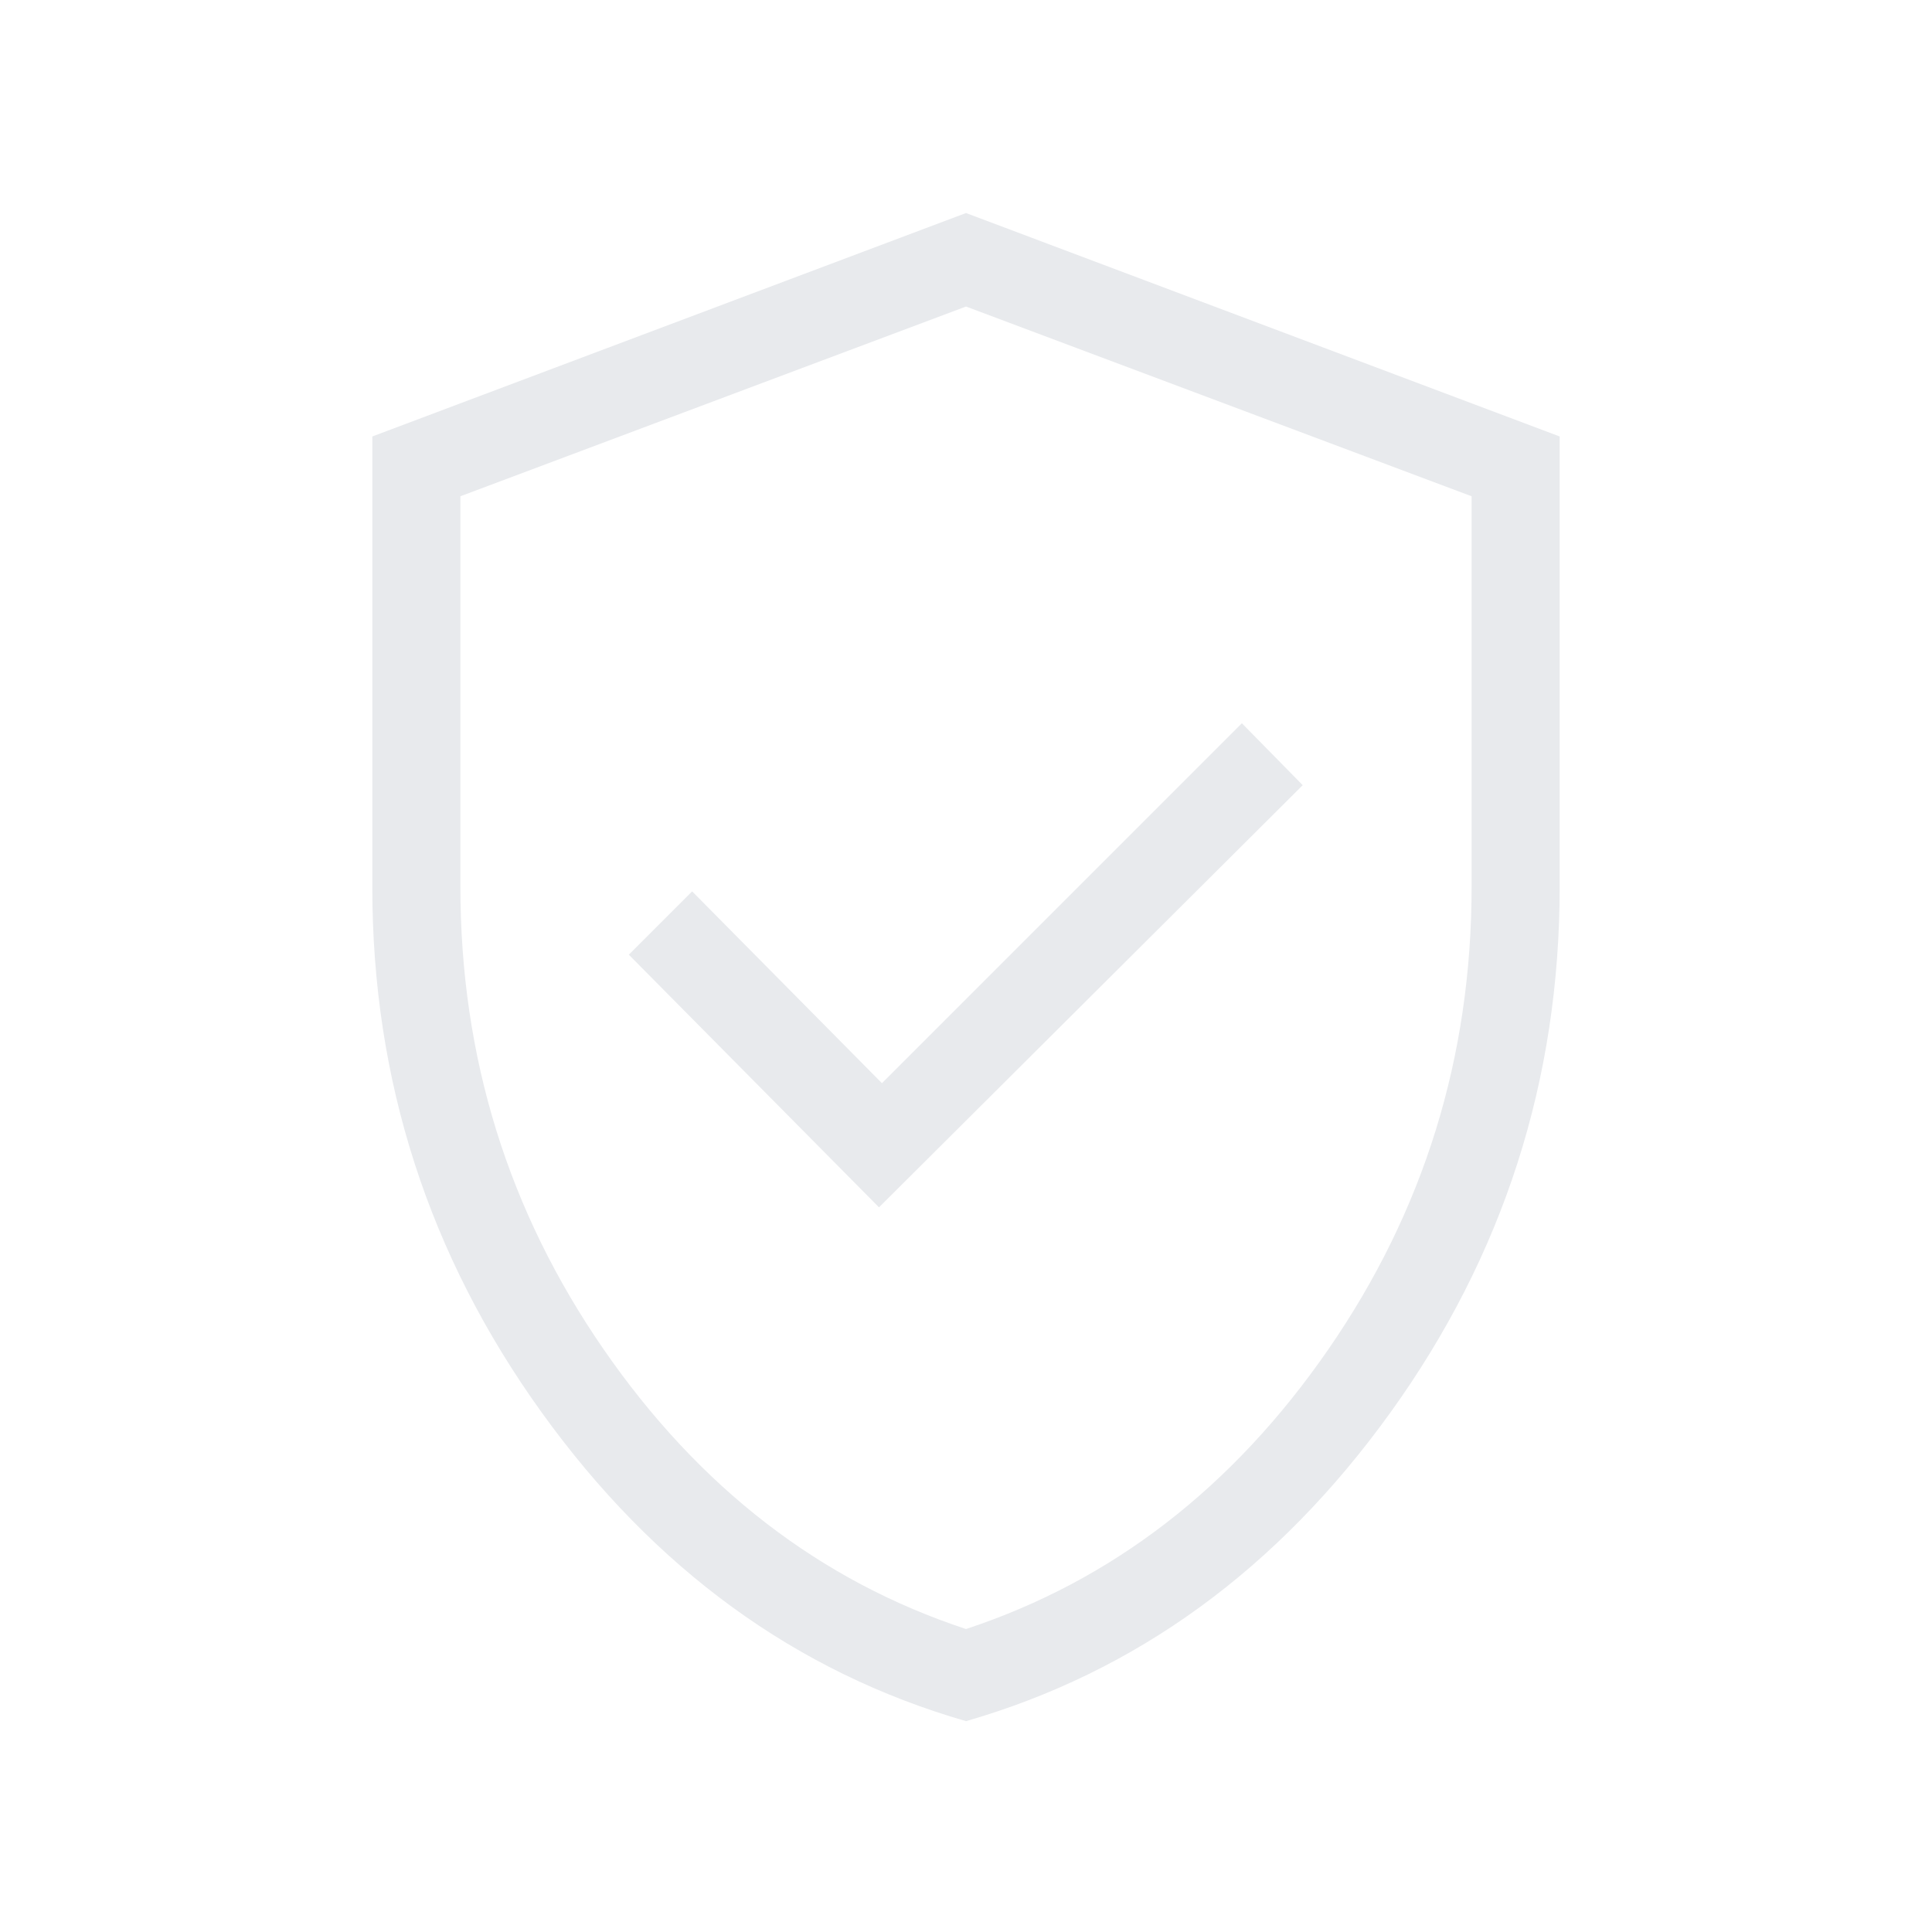
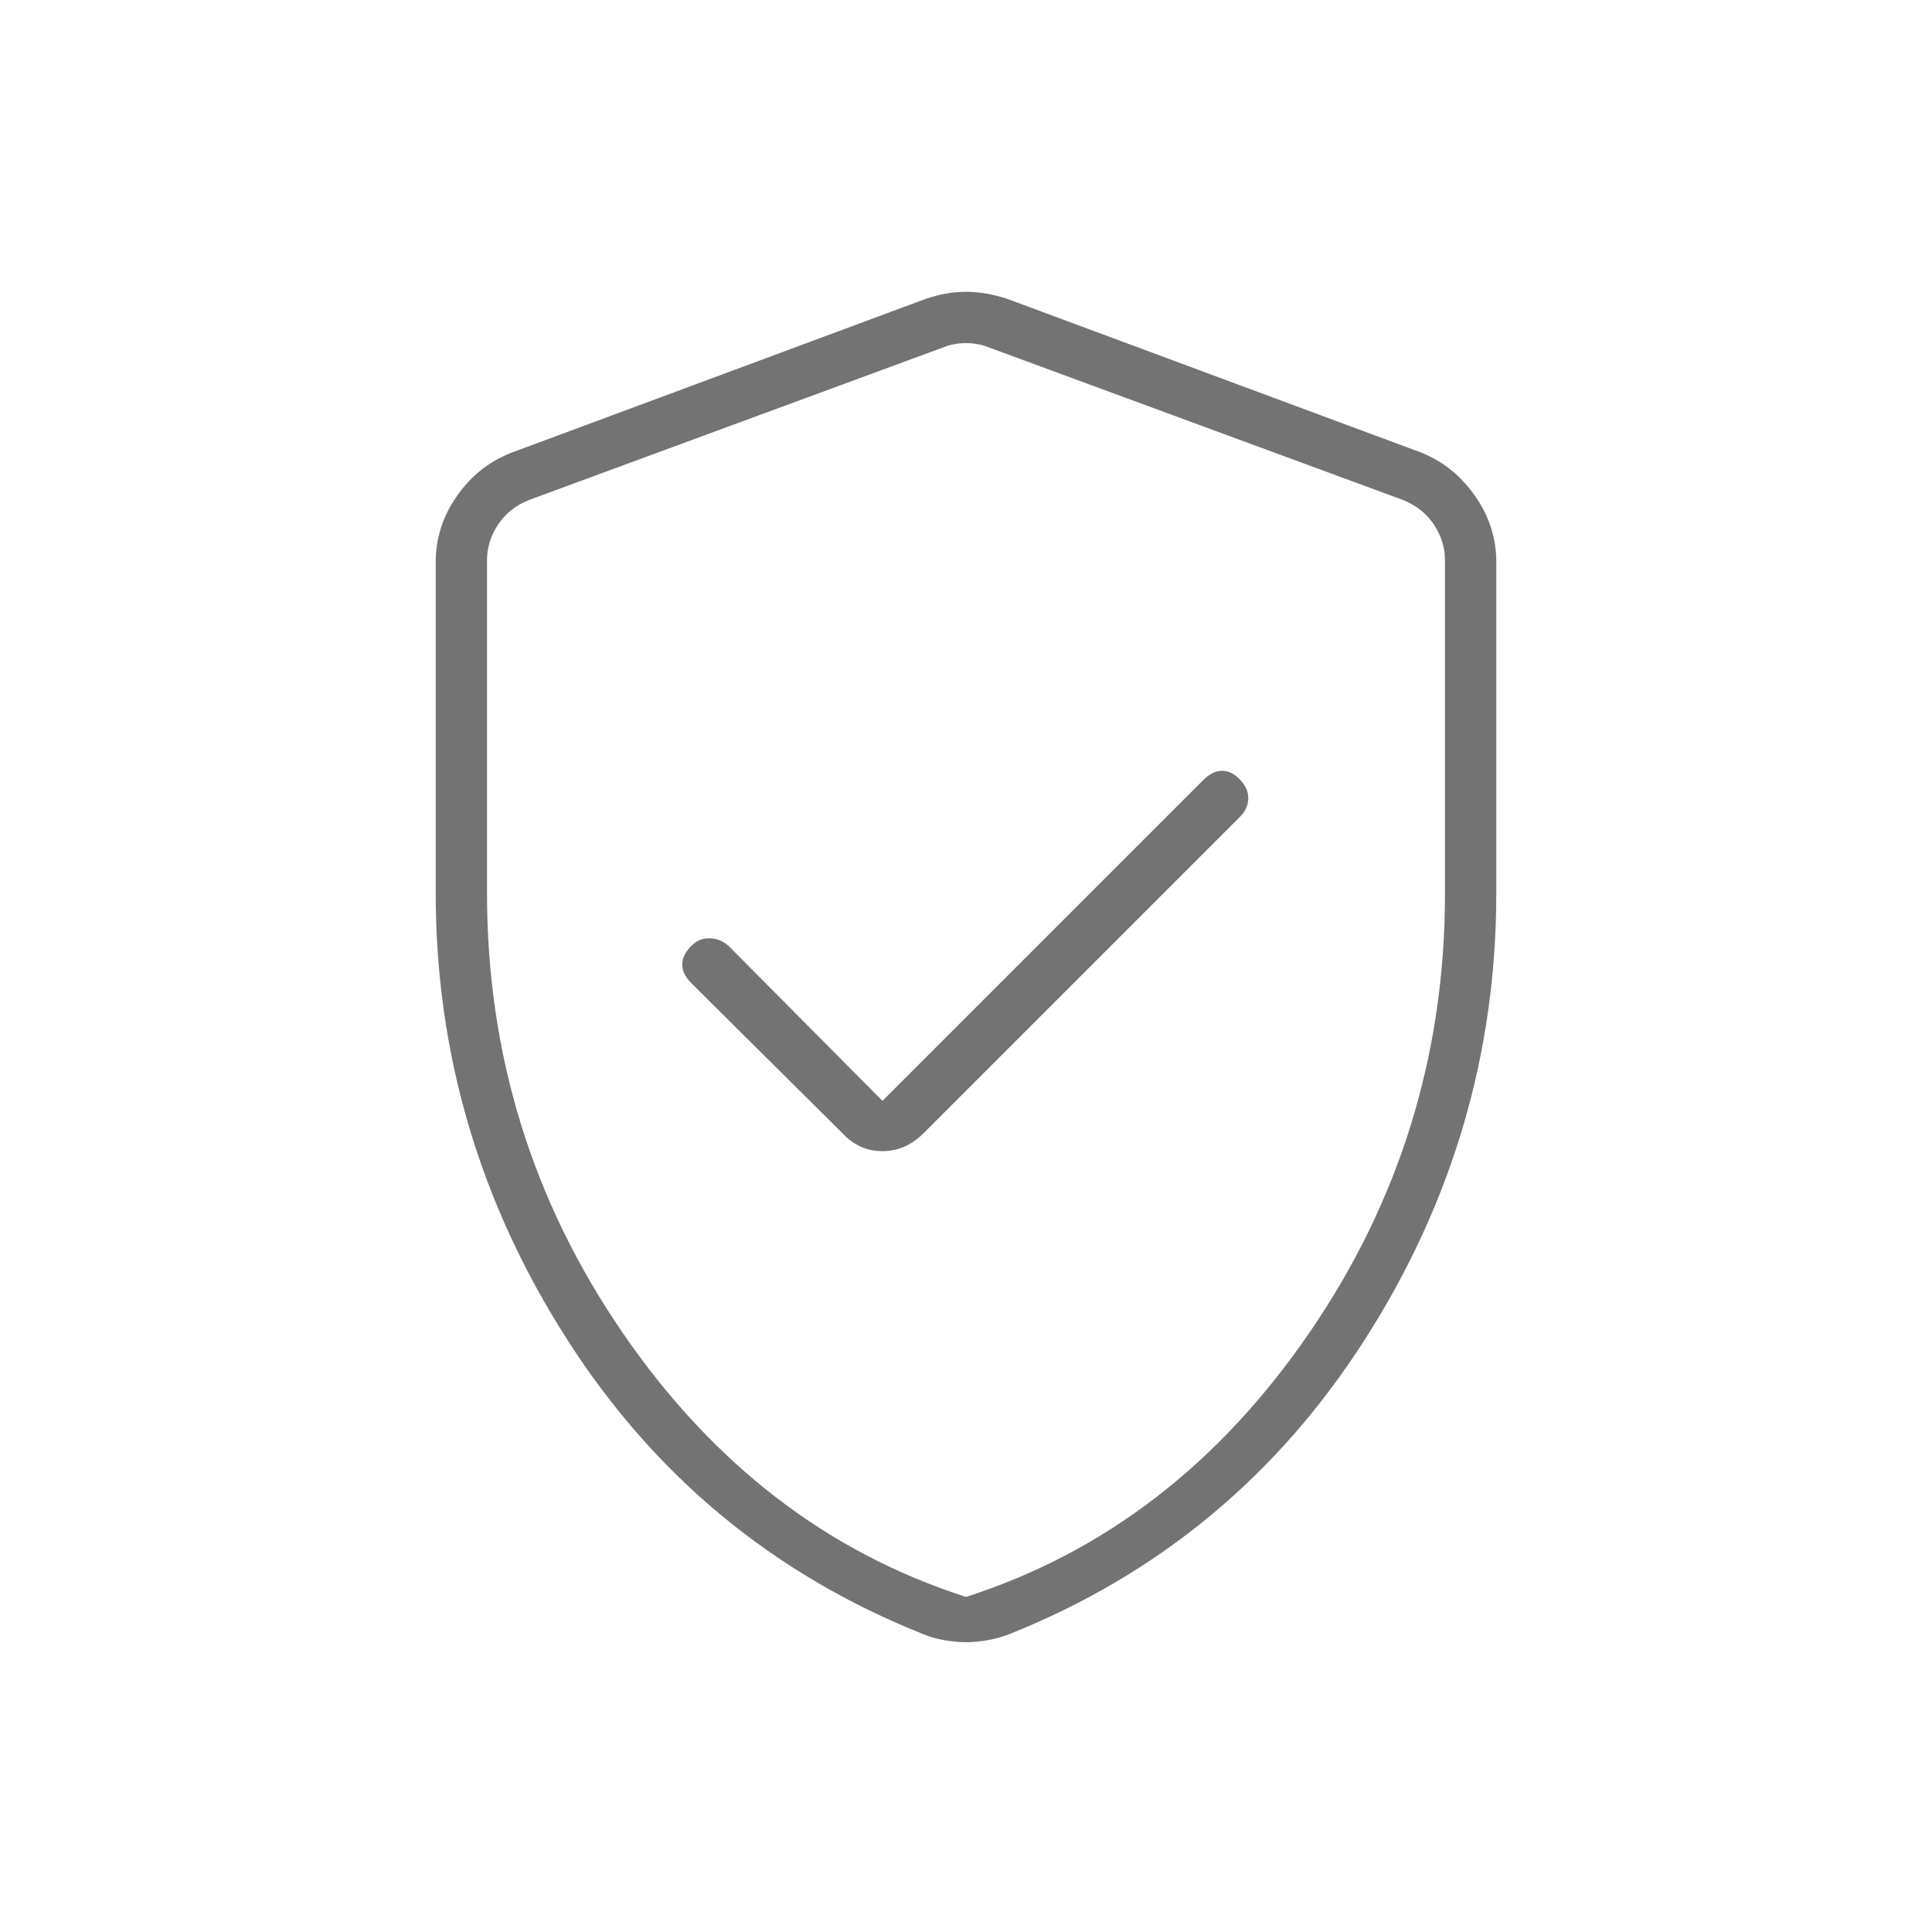
- <svg xmlns="http://www.w3.org/2000/svg" height="48px" viewBox="0 -960 960 960" width="48px" fill="#e8eaed">
-   <path d="m436.77-360.08 210.54-209.77-30.23-30.77-178.85 178.85-94.31-95.31-31.46 31.46 124.31 125.54Zm43.25 255.31q-126.79-36.54-210.9-153.44Q185-375.11 185-519.08v-224.04l295-111.03 295 111.03v223.6q0 144.52-84.09 261.37-84.1 116.84-210.89 153.38Zm-.02-45.77q108.85-35.92 180.04-138.96t71.19-229.86v-194.05L480-807.69l-251.23 94.28v194.05q0 126.82 71.19 229.86Q371.15-186.46 480-150.54Zm0-328.69Z" />
+ <svg xmlns="http://www.w3.org/2000/svg" height="24px" viewBox="0 -960 960 960" width="24px" fill="#737373">
+   <path d="M438.5-413 362-490q-3.82-3.5-9.16-3.75T343.5-490q-4.5 4.5-4.5 9.25t4.5 9.25l75 74.5q8.32 9 19.95 9 11.64 0 20.55-9l157.4-157.4q3.6-3.6 3.85-8.6t-4-9.5q-4.25-4.5-9-4.5t-9.29 4.54L438.5-413ZM480-144q-5.08 0-10.8-1-5.72-1-10.44-3Q347-192.5 281.75-294.5q-65.25-102-65.25-221.82v-164.4q0-17.76 10.52-32.79Q237.55-728.55 254-735l206-76.5q10.25-3.5 20-3.5t20.5 3.5l206 76.5q15.95 6.45 26.48 21.49 10.52 15.03 10.52 32.79v164.4q0 119.82-65.25 221.82T501.5-148q-5.14 2-10.78 3T480-144Zm0-22.5q103.37-33.19 170.68-131.35Q718-396.02 718-516v-165.61q0-9.5-5.5-17.75T697-711.61L491-787.5q-5-2-11-2t-11 2l-206 75.89q-10 4-15.5 12.25t-5.5 17.75V-516q0 119.98 67.32 218.15Q376.63-199.69 480-166.5Zm0-311.5Z" />
</svg>
